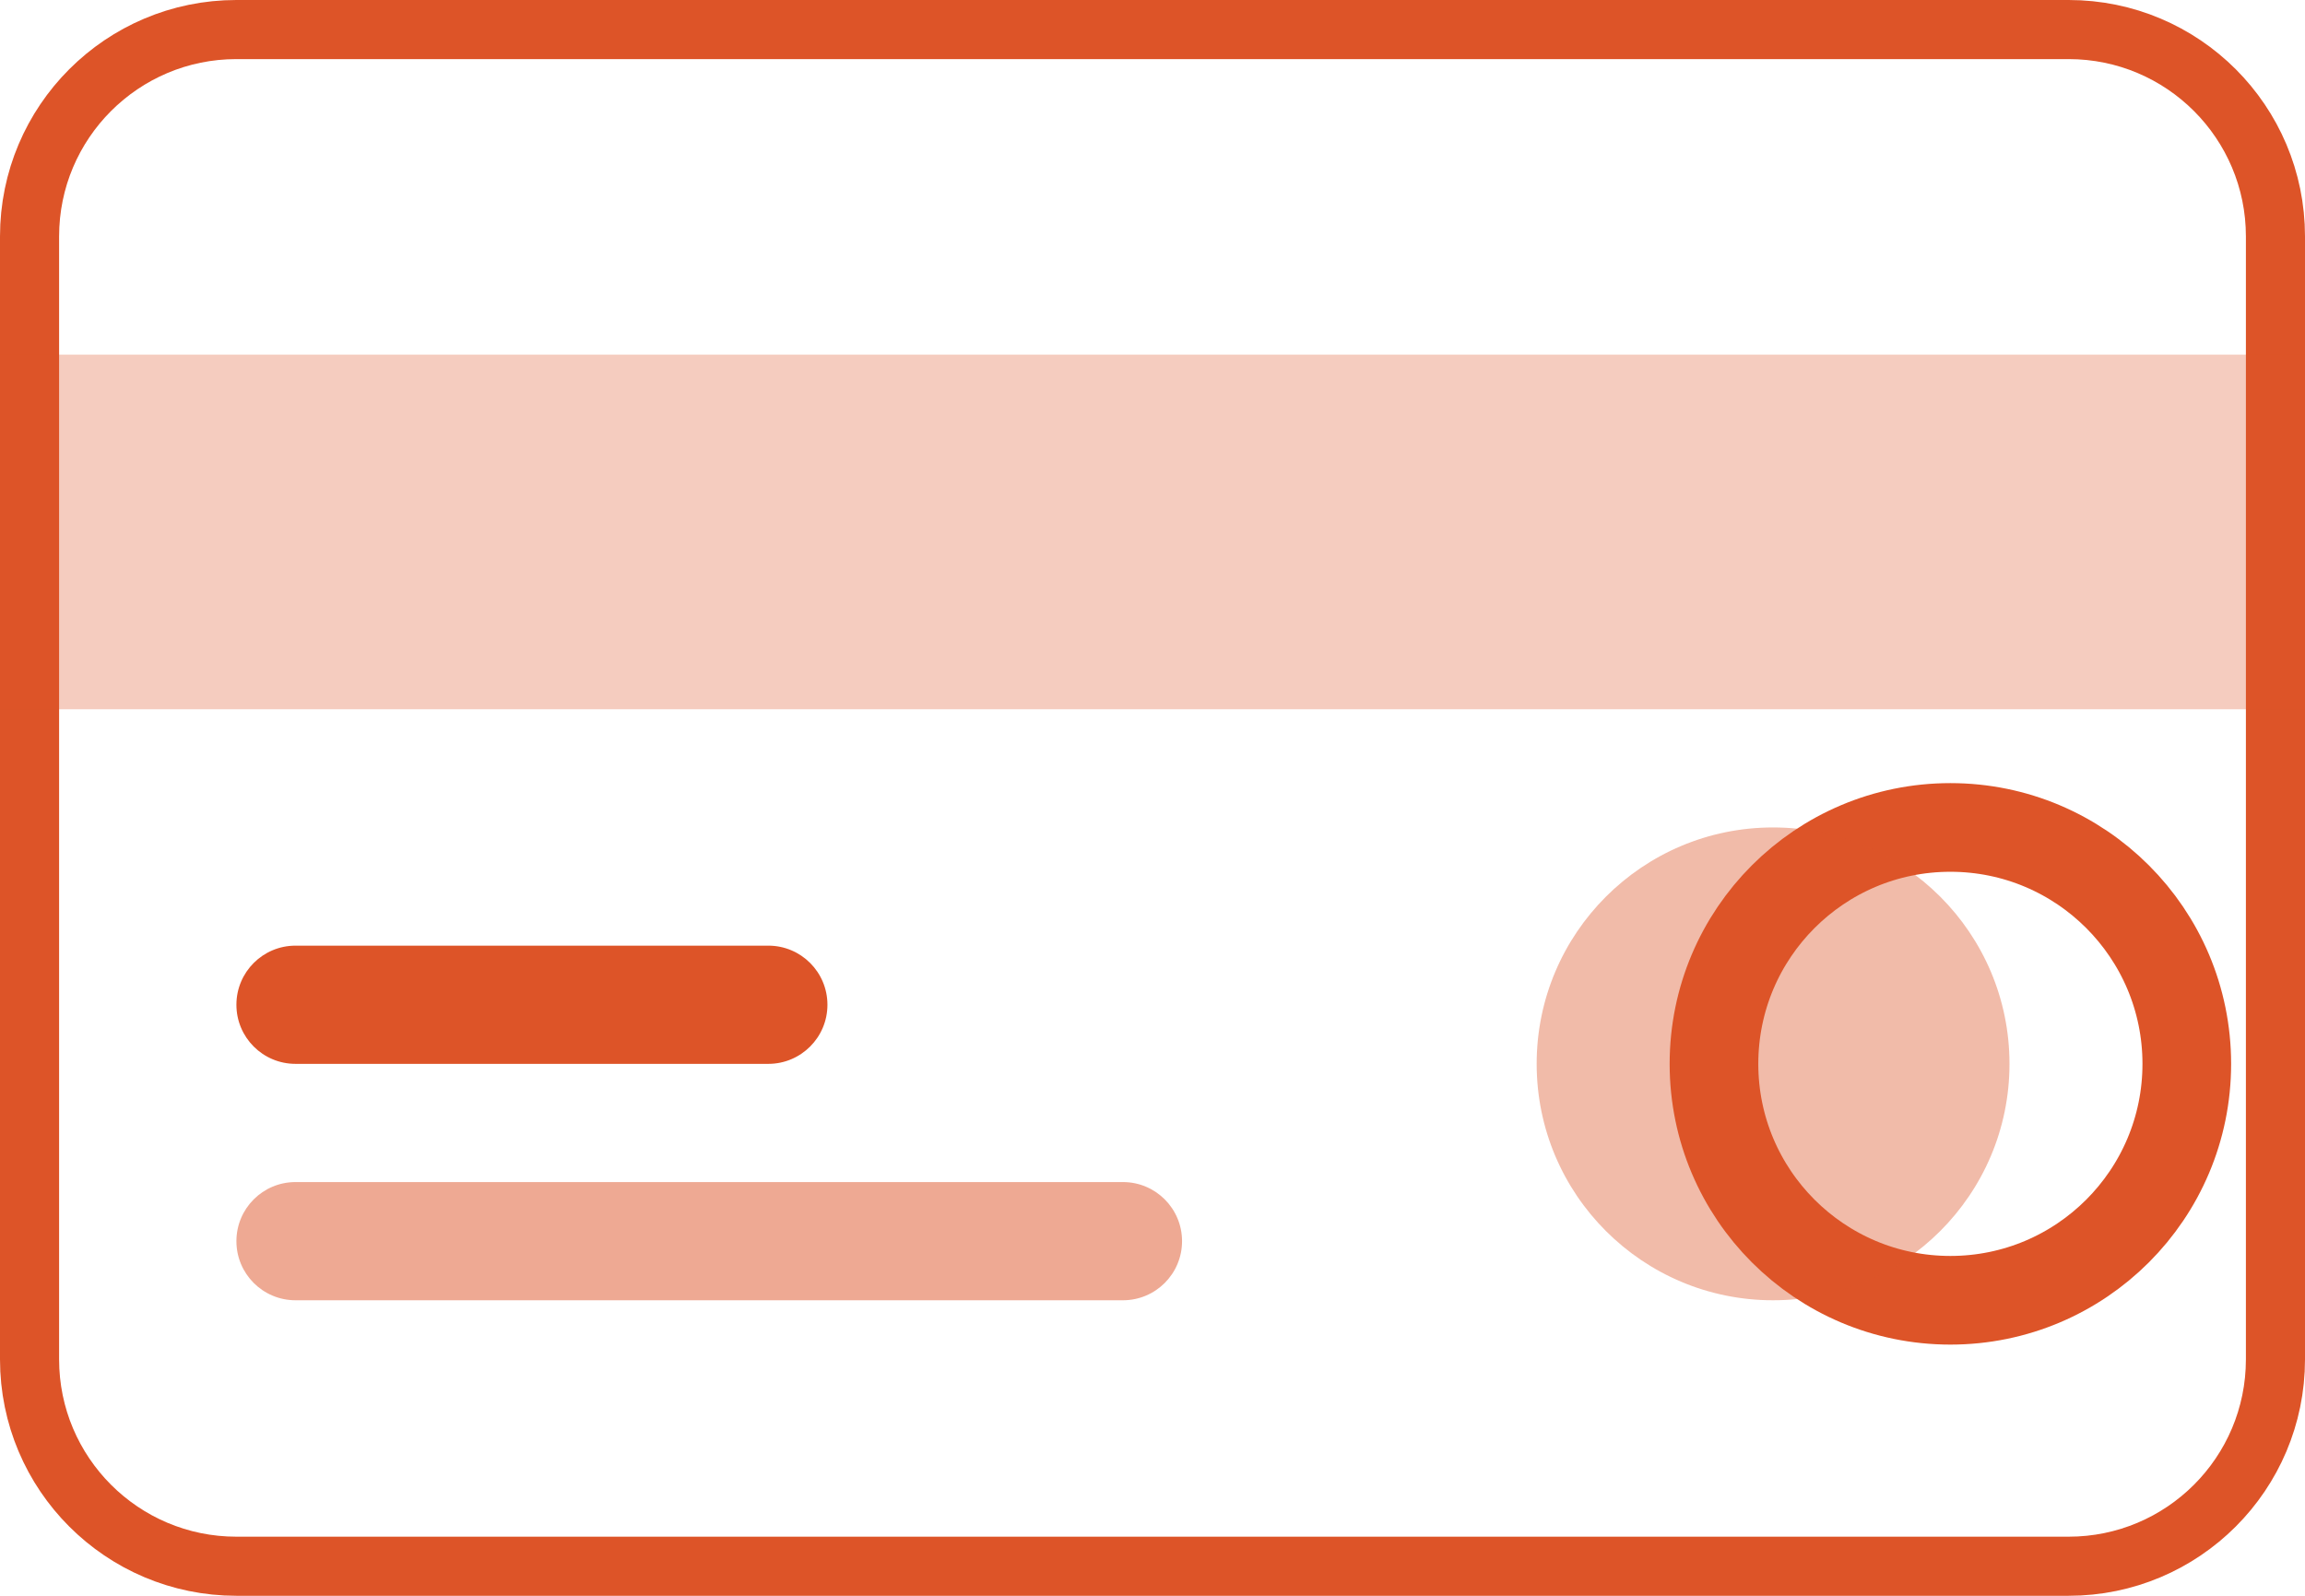
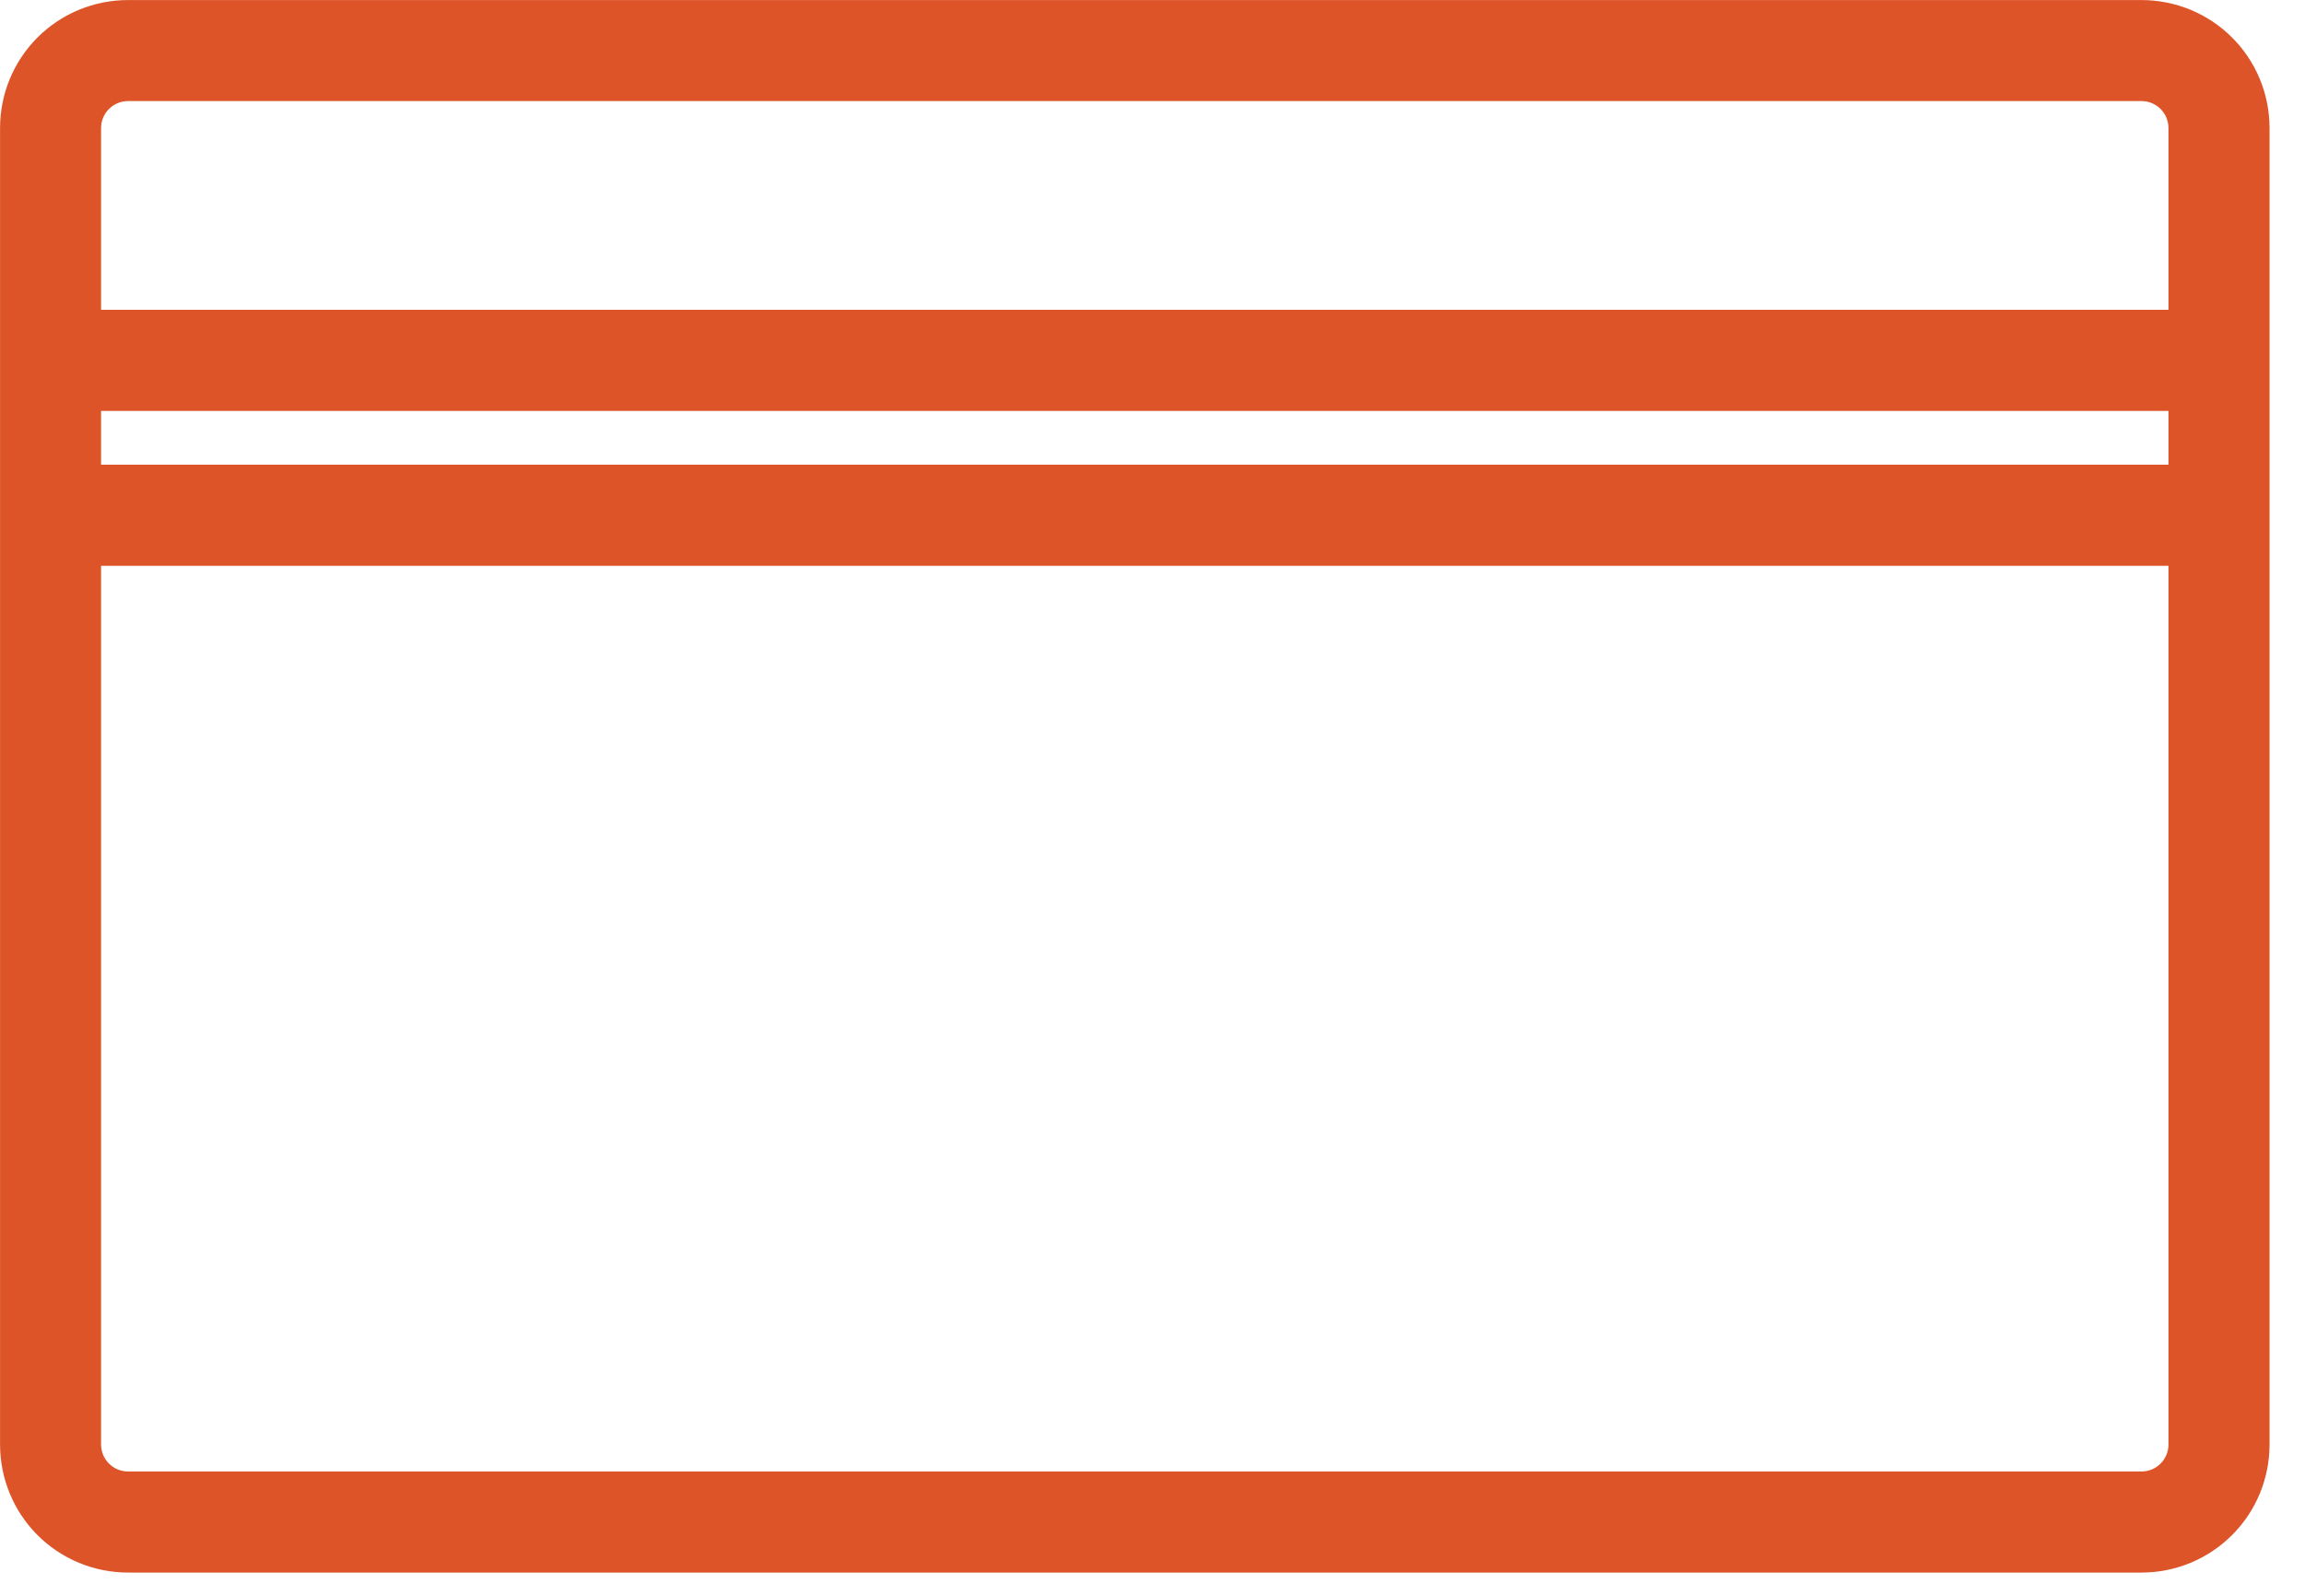
<svg xmlns="http://www.w3.org/2000/svg" width="39" height="27" viewBox="0 0 39 27" fill="none">
-   <rect x="0.5" y="0.5" width="38" height="26" rx="3.5" stroke="#DD5428" stroke-width="1" />
-   <rect x="0" y="6" width="39" height="6" fill="#DD5428" opacity="0.3" />
-   <rect x="4" y="16" width="10" height="2" rx="1" fill="#DD5428" />
-   <rect x="4" y="20" width="16" height="2" rx="1" fill="#DD5428" opacity="0.5" />
-   <circle cx="33" cy="18" r="4" stroke="#DD5428" stroke-width="1.5" />
-   <circle cx="30" cy="18" r="4" fill="#DD5428" opacity="0.4" />
+   <path d="M36.234 0.101C36.782 0.101 37.308 0.318 37.695 0.705C38.083 1.092 38.3 1.618 38.3 2.166V24.441C38.3 24.989 38.083 25.515 37.695 25.902C37.308 26.29 36.782 26.507 36.234 26.507H2.166C1.618 26.507 1.092 26.29 0.705 25.902C0.318 25.515 0.101 24.989 0.101 24.441V2.166C0.101 1.618 0.318 1.092 0.705 0.705C1.092 0.318 1.618 0.101 2.166 0.101H36.234ZM1.61 24.441C1.61 24.589 1.669 24.73 1.773 24.834C1.878 24.938 2.019 24.997 2.166 24.997H36.234C36.382 24.997 36.523 24.938 36.627 24.834C36.731 24.73 36.79 24.589 36.79 24.441V9.473H1.61V24.441ZM1.61 7.962H36.79V6.852H1.61V7.962ZM2.166 1.61C2.019 1.61 1.878 1.669 1.773 1.773C1.669 1.878 1.61 2.019 1.61 2.166V5.342H36.79V2.166C36.79 2.019 36.731 1.878 36.627 1.773C36.523 1.669 36.382 1.61 36.234 1.61H2.166Z" fill="#DD5428" stroke="#DD5428" stroke-width="0.2" />
</svg>
